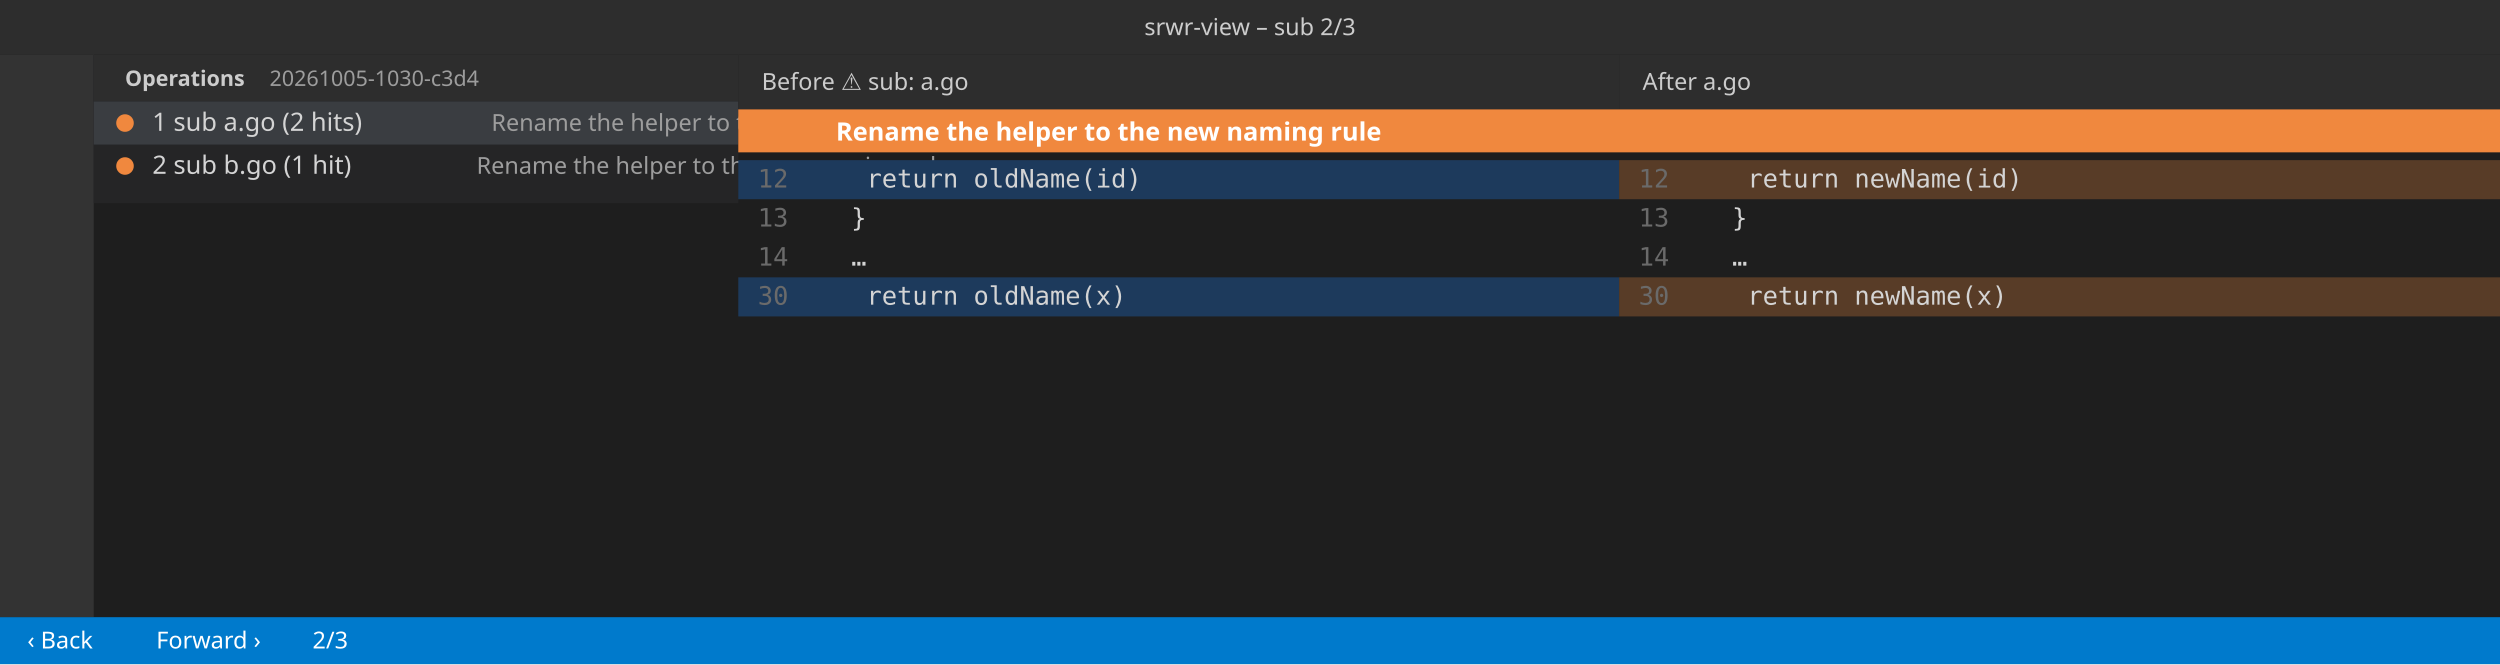
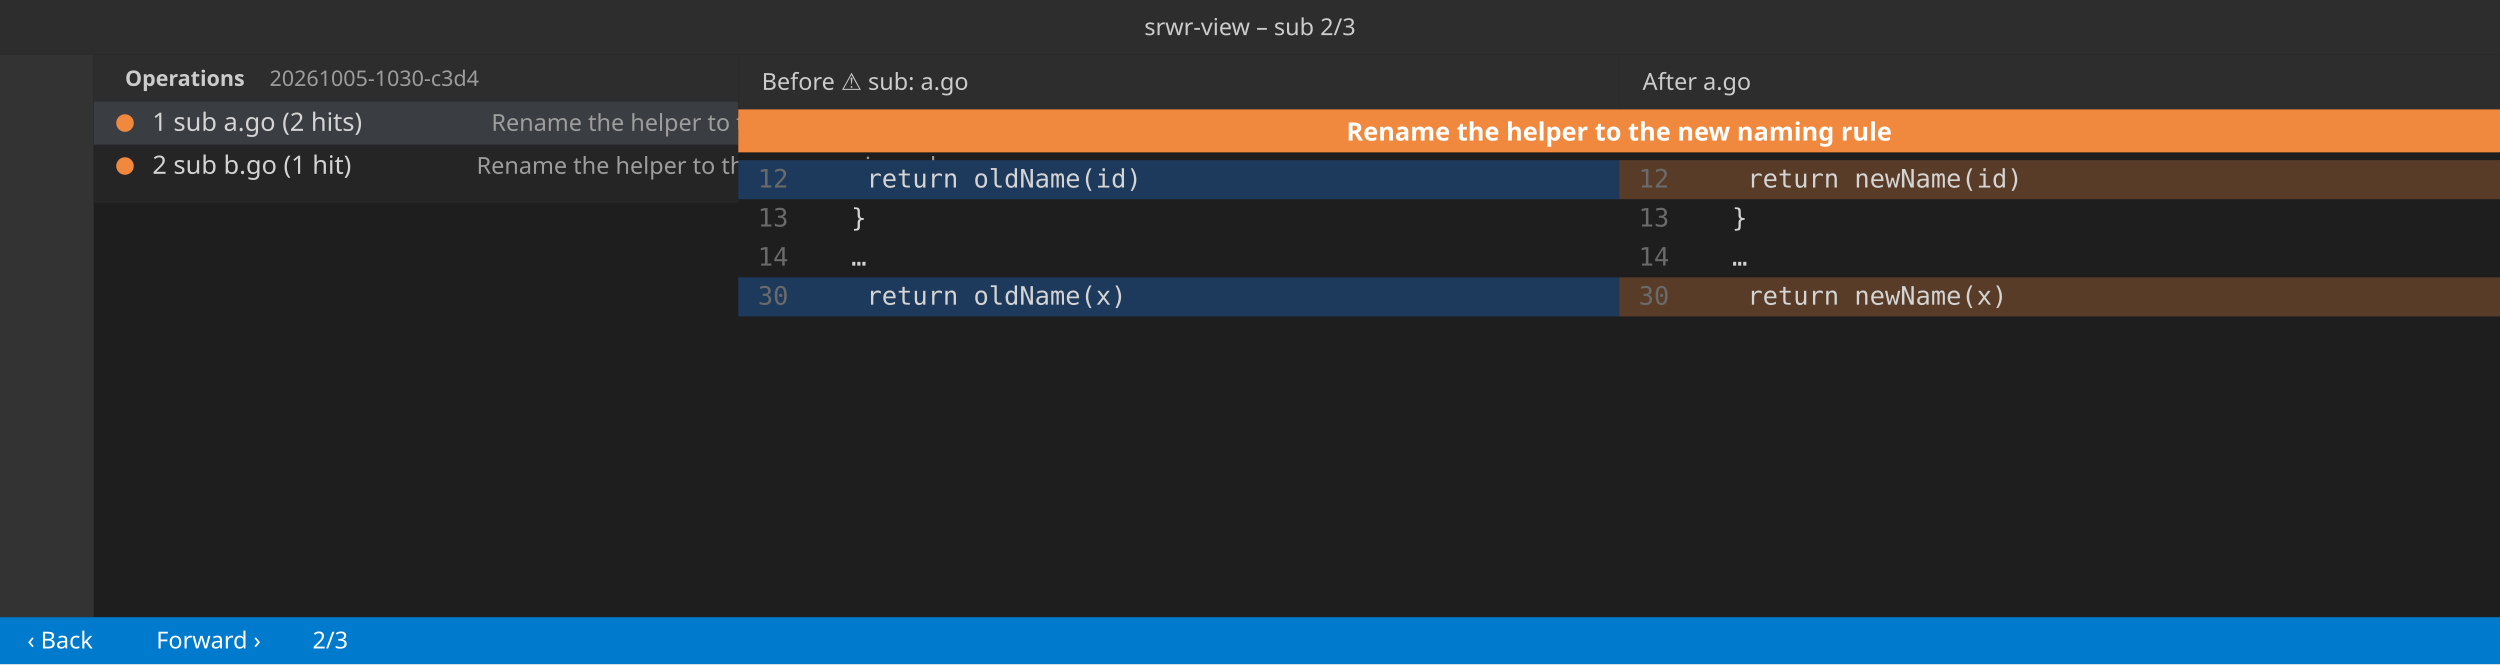
<svg xmlns="http://www.w3.org/2000/svg" width="1280" height="340" viewBox="0 0 1280 340" role="img" aria-label="A sub frame as a left/right diff in VSCode, option C (dark)">
  <rect x="0" y="0" width="1280" height="340" fill="#1e1e1e" />
  <rect x="0" y="0" width="1280" height="28" fill="#2d2d2d" />
  <text x="640" y="18" fill="#cccccc" font-family="'Segoe UI','Hiragino Sans','Noto Sans JP','Meiryo',system-ui,sans-serif" font-size="12" text-anchor="middle">srwr-view  –  sub 2/3</text>
  <rect x="0" y="28" width="48" height="288" fill="#333333" />
  <rect x="48" y="28" width="330" height="76" fill="#252526" />
  <rect x="48" y="28" width="330" height="24" fill="#2d2d2d" />
  <text x="64" y="44" fill="#cccccc" font-family="'Segoe UI','Hiragino Sans','Noto Sans JP','Meiryo',system-ui,sans-serif" font-size="11" font-weight="bold">Operations</text>
  <text x="138" y="44" fill="#9d9d9d" font-family="'Segoe UI','Hiragino Sans','Noto Sans JP','Meiryo',system-ui,sans-serif" font-size="11">20261005-1030-c3d4</text>
  <rect x="48" y="52" width="330" height="22" fill="#3a3d41" />
  <circle cx="64" cy="63" r="4.5" fill="#f0883e" />
  <text x="78" y="67" fill="#d4d4d4" font-family="'Segoe UI','Hiragino Sans','Noto Sans JP','Meiryo',system-ui,sans-serif" font-size="13">1  sub  a.go (2 hits)</text>
  <text x="251.6" y="67" fill="#9d9d9d" font-family="'Segoe UI','Hiragino Sans','Noto Sans JP','Meiryo',system-ui,sans-serif" font-size="12">Rename the helper to the new naming rule</text>
  <circle cx="64" cy="85" r="4.5" fill="#f0883e" />
  <text x="78" y="89" fill="#d4d4d4" font-family="'Segoe UI','Hiragino Sans','Noto Sans JP','Meiryo',system-ui,sans-serif" font-size="13">2  sub  b.go (1 hit)</text>
  <text x="244.0" y="89" fill="#9d9d9d" font-family="'Segoe UI','Hiragino Sans','Noto Sans JP','Meiryo',system-ui,sans-serif" font-size="12">Rename the helper to the new naming rule</text>
  <rect x="378" y="28" width="451" height="28" fill="#2d2d2d" />
  <text x="390" y="46" fill="#cccccc" font-family="'Segoe UI','Hiragino Sans','Noto Sans JP','Meiryo',system-ui,sans-serif" font-size="12">Before  ⚠ sub: a.go</text>
  <rect x="829" y="28" width="451" height="28" fill="#2d2d2d" />
  <text x="841" y="46" fill="#cccccc" font-family="'Segoe UI','Hiragino Sans','Noto Sans JP','Meiryo',system-ui,sans-serif" font-size="12">After  a.go</text>
  <rect x="378" y="56" width="902" height="22" fill="#f0883e" />
-   <text x="428" y="72" fill="#ffffff" font-family="'Segoe UI','Hiragino Sans','Noto Sans JP','Meiryo',system-ui,sans-serif" font-size="13" font-weight="bold">Rename the helper to the new naming rule</text>
+   <text x="829" y="72" fill="#ffffff" font-family="'Segoe UI','Hiragino Sans','Noto Sans JP','Meiryo',system-ui,sans-serif" font-size="13" font-weight="bold" text-anchor="middle">Rename the helper to the new naming rule</text>
  <rect x="378" y="82" width="451" height="20" fill="#1d3a5c" />
  <text x="388" y="96" fill="#6a6a6a" font-family="'DejaVu Sans Mono','Menlo','Consolas',monospace" font-size="13" xml:space="preserve" style="white-space:pre">12</text>
  <text x="428" y="96" fill="#d4d4d4" font-family="'DejaVu Sans Mono','Menlo','Consolas',monospace" font-size="13" xml:space="preserve" style="white-space:pre">		return oldName(id)</text>
  <text x="388" y="116" fill="#6a6a6a" font-family="'DejaVu Sans Mono','Menlo','Consolas',monospace" font-size="13" xml:space="preserve" style="white-space:pre">13</text>
  <text x="428" y="116" fill="#d4d4d4" font-family="'DejaVu Sans Mono','Menlo','Consolas',monospace" font-size="13" xml:space="preserve" style="white-space:pre">	}</text>
  <text x="388" y="136" fill="#6a6a6a" font-family="'DejaVu Sans Mono','Menlo','Consolas',monospace" font-size="13" xml:space="preserve" style="white-space:pre">14</text>
  <text x="428" y="136" fill="#d4d4d4" font-family="'DejaVu Sans Mono','Menlo','Consolas',monospace" font-size="13" xml:space="preserve" style="white-space:pre">	…</text>
  <rect x="378" y="142" width="451" height="20" fill="#1d3a5c" />
  <text x="388" y="156" fill="#6a6a6a" font-family="'DejaVu Sans Mono','Menlo','Consolas',monospace" font-size="13" xml:space="preserve" style="white-space:pre">30</text>
  <text x="428" y="156" fill="#d4d4d4" font-family="'DejaVu Sans Mono','Menlo','Consolas',monospace" font-size="13" xml:space="preserve" style="white-space:pre">		return oldName(x)</text>
  <rect x="829" y="82" width="451" height="20" fill="#583c27" />
  <text x="839" y="96" fill="#6a6a6a" font-family="'DejaVu Sans Mono','Menlo','Consolas',monospace" font-size="13" xml:space="preserve" style="white-space:pre">12</text>
  <text x="879" y="96" fill="#d4d4d4" font-family="'DejaVu Sans Mono','Menlo','Consolas',monospace" font-size="13" xml:space="preserve" style="white-space:pre">		return newName(id)</text>
  <text x="839" y="116" fill="#6a6a6a" font-family="'DejaVu Sans Mono','Menlo','Consolas',monospace" font-size="13" xml:space="preserve" style="white-space:pre">13</text>
  <text x="879" y="116" fill="#d4d4d4" font-family="'DejaVu Sans Mono','Menlo','Consolas',monospace" font-size="13" xml:space="preserve" style="white-space:pre">	}</text>
  <text x="839" y="136" fill="#6a6a6a" font-family="'DejaVu Sans Mono','Menlo','Consolas',monospace" font-size="13" xml:space="preserve" style="white-space:pre">14</text>
  <text x="879" y="136" fill="#d4d4d4" font-family="'DejaVu Sans Mono','Menlo','Consolas',monospace" font-size="13" xml:space="preserve" style="white-space:pre">	…</text>
  <rect x="829" y="142" width="451" height="20" fill="#583c27" />
  <text x="839" y="156" fill="#6a6a6a" font-family="'DejaVu Sans Mono','Menlo','Consolas',monospace" font-size="13" xml:space="preserve" style="white-space:pre">30</text>
  <text x="879" y="156" fill="#d4d4d4" font-family="'DejaVu Sans Mono','Menlo','Consolas',monospace" font-size="13" xml:space="preserve" style="white-space:pre">		return newName(x)</text>
  <rect x="0" y="316" width="1280" height="24" fill="#007acc" />
  <text x="14" y="332" fill="#ffffff" font-family="'Segoe UI','Hiragino Sans','Noto Sans JP','Meiryo',system-ui,sans-serif" font-size="12">‹ Back</text>
  <text x="80" y="332" fill="#ffffff" font-family="'Segoe UI','Hiragino Sans','Noto Sans JP','Meiryo',system-ui,sans-serif" font-size="12">Forward ›</text>
  <text x="160" y="332" fill="#ffffff" font-family="'Segoe UI','Hiragino Sans','Noto Sans JP','Meiryo',system-ui,sans-serif" font-size="12">2/3</text>
</svg>
